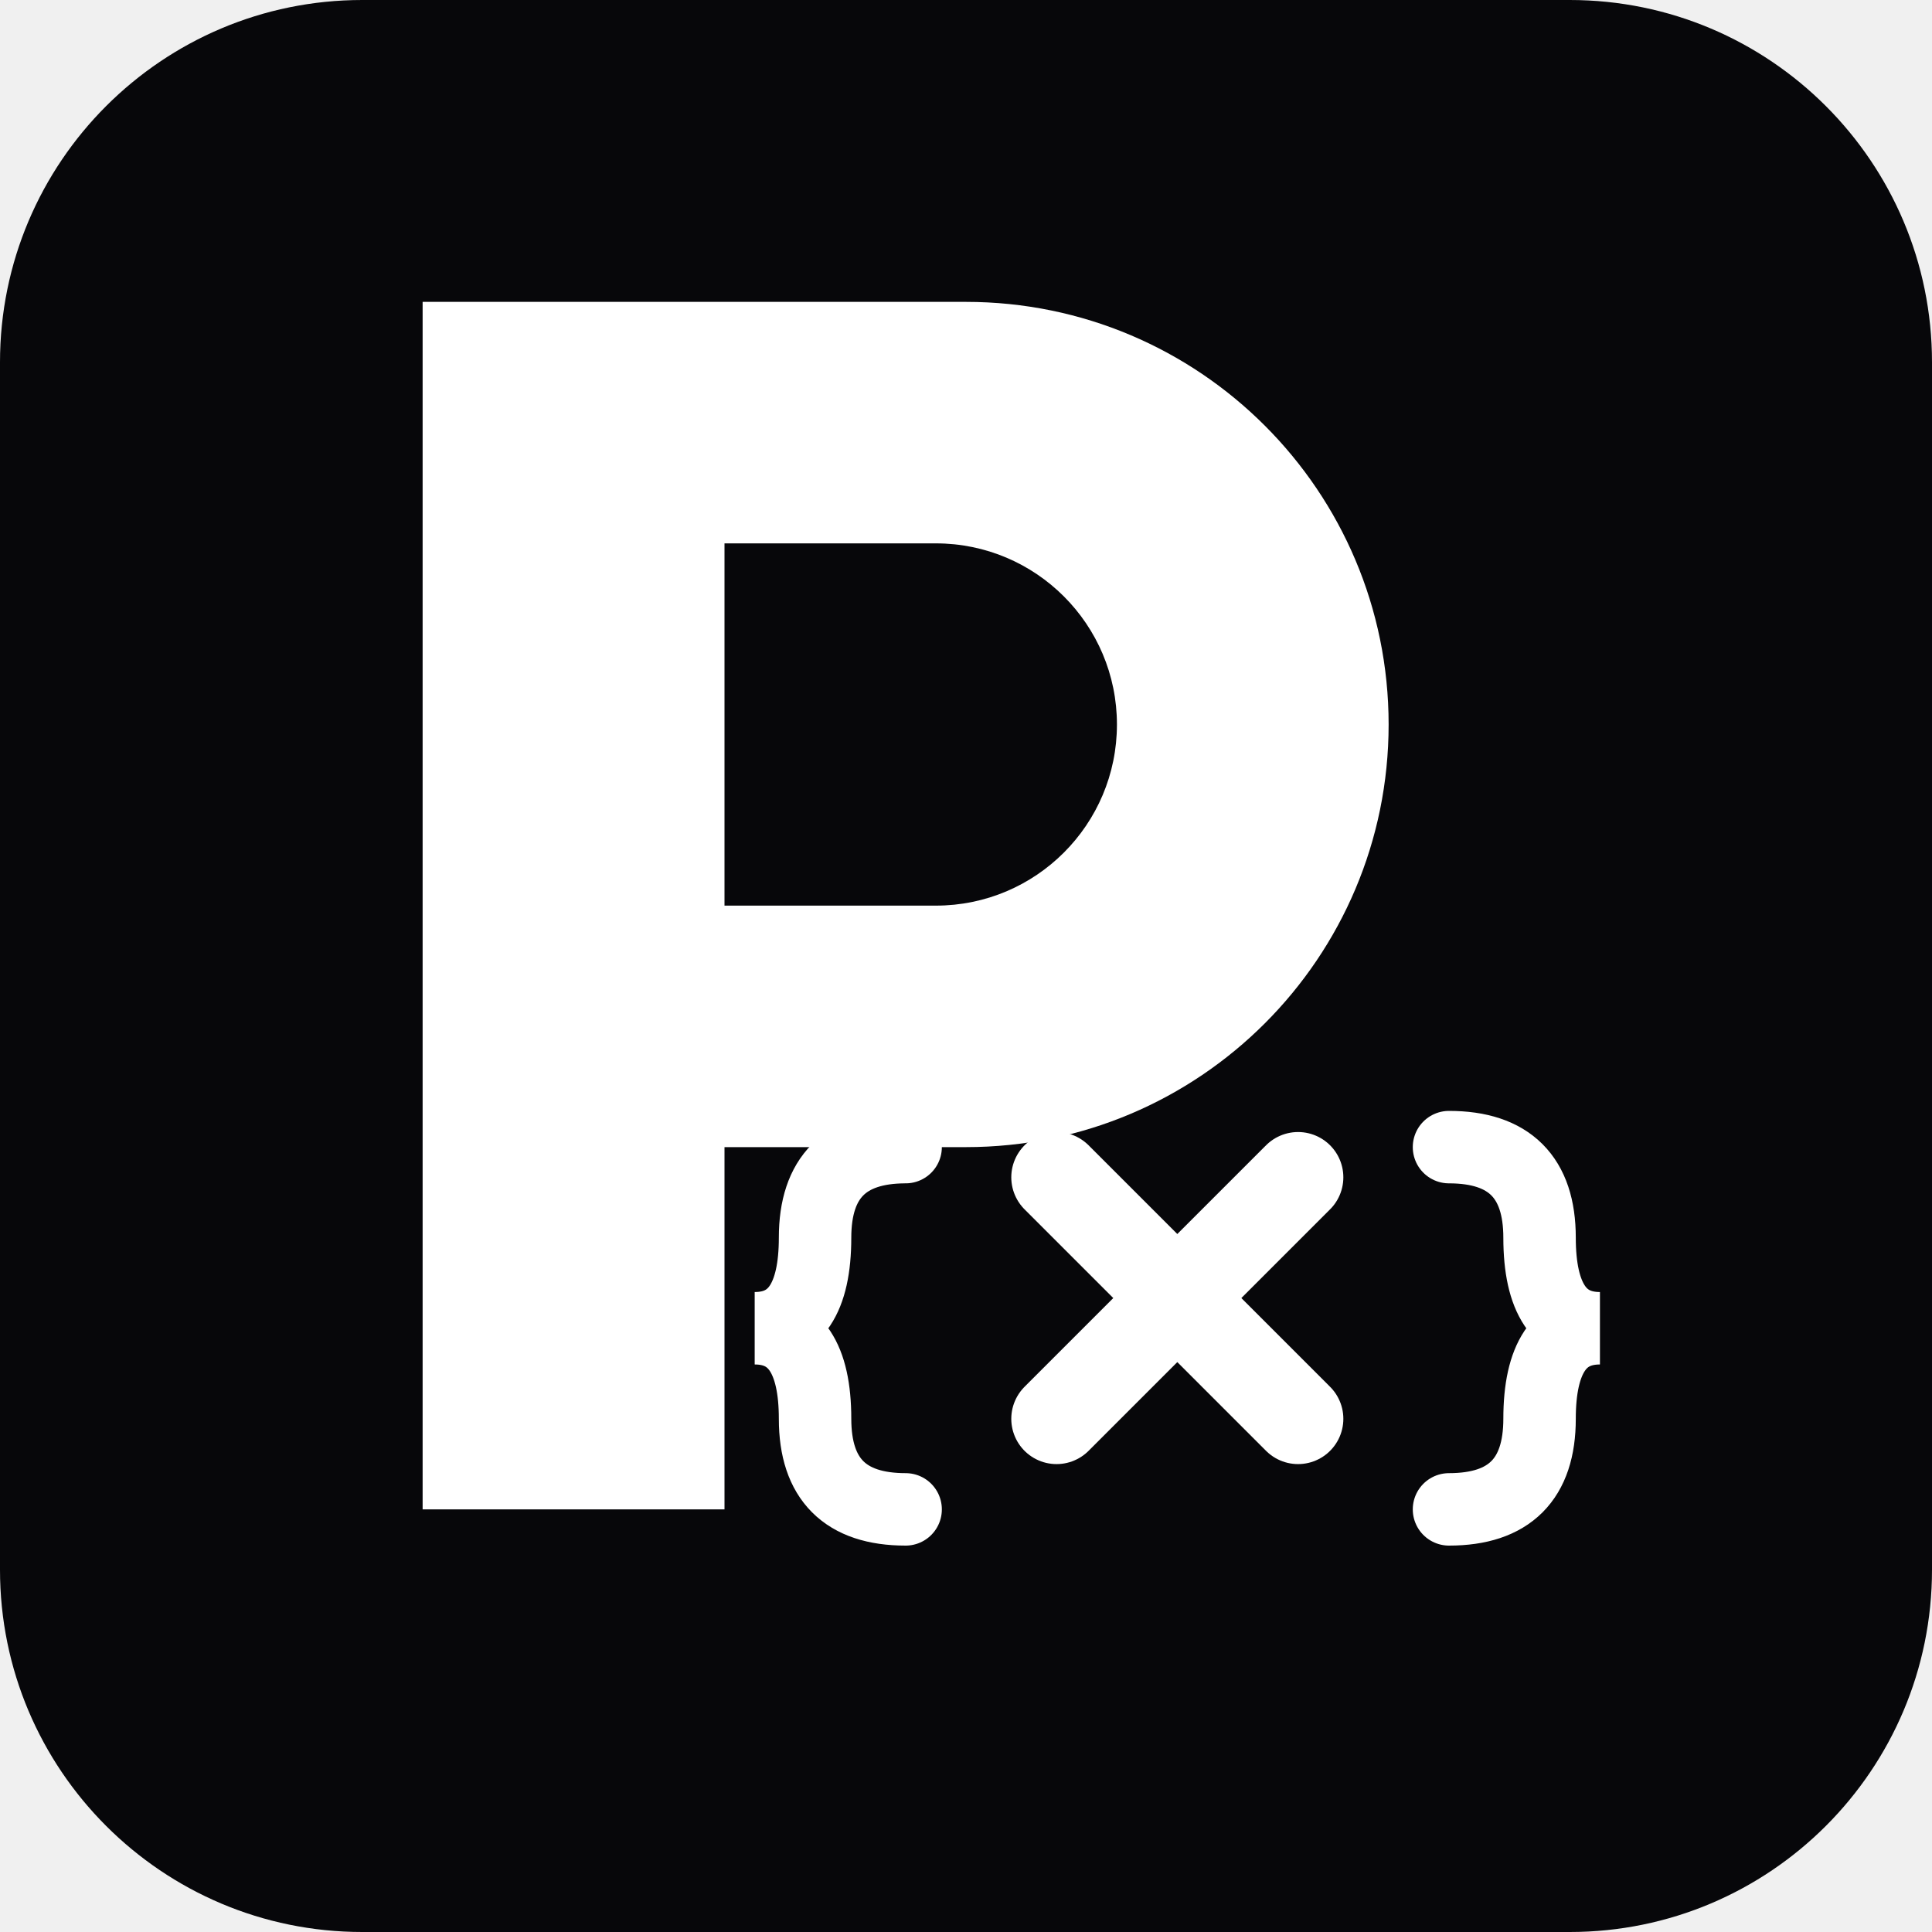
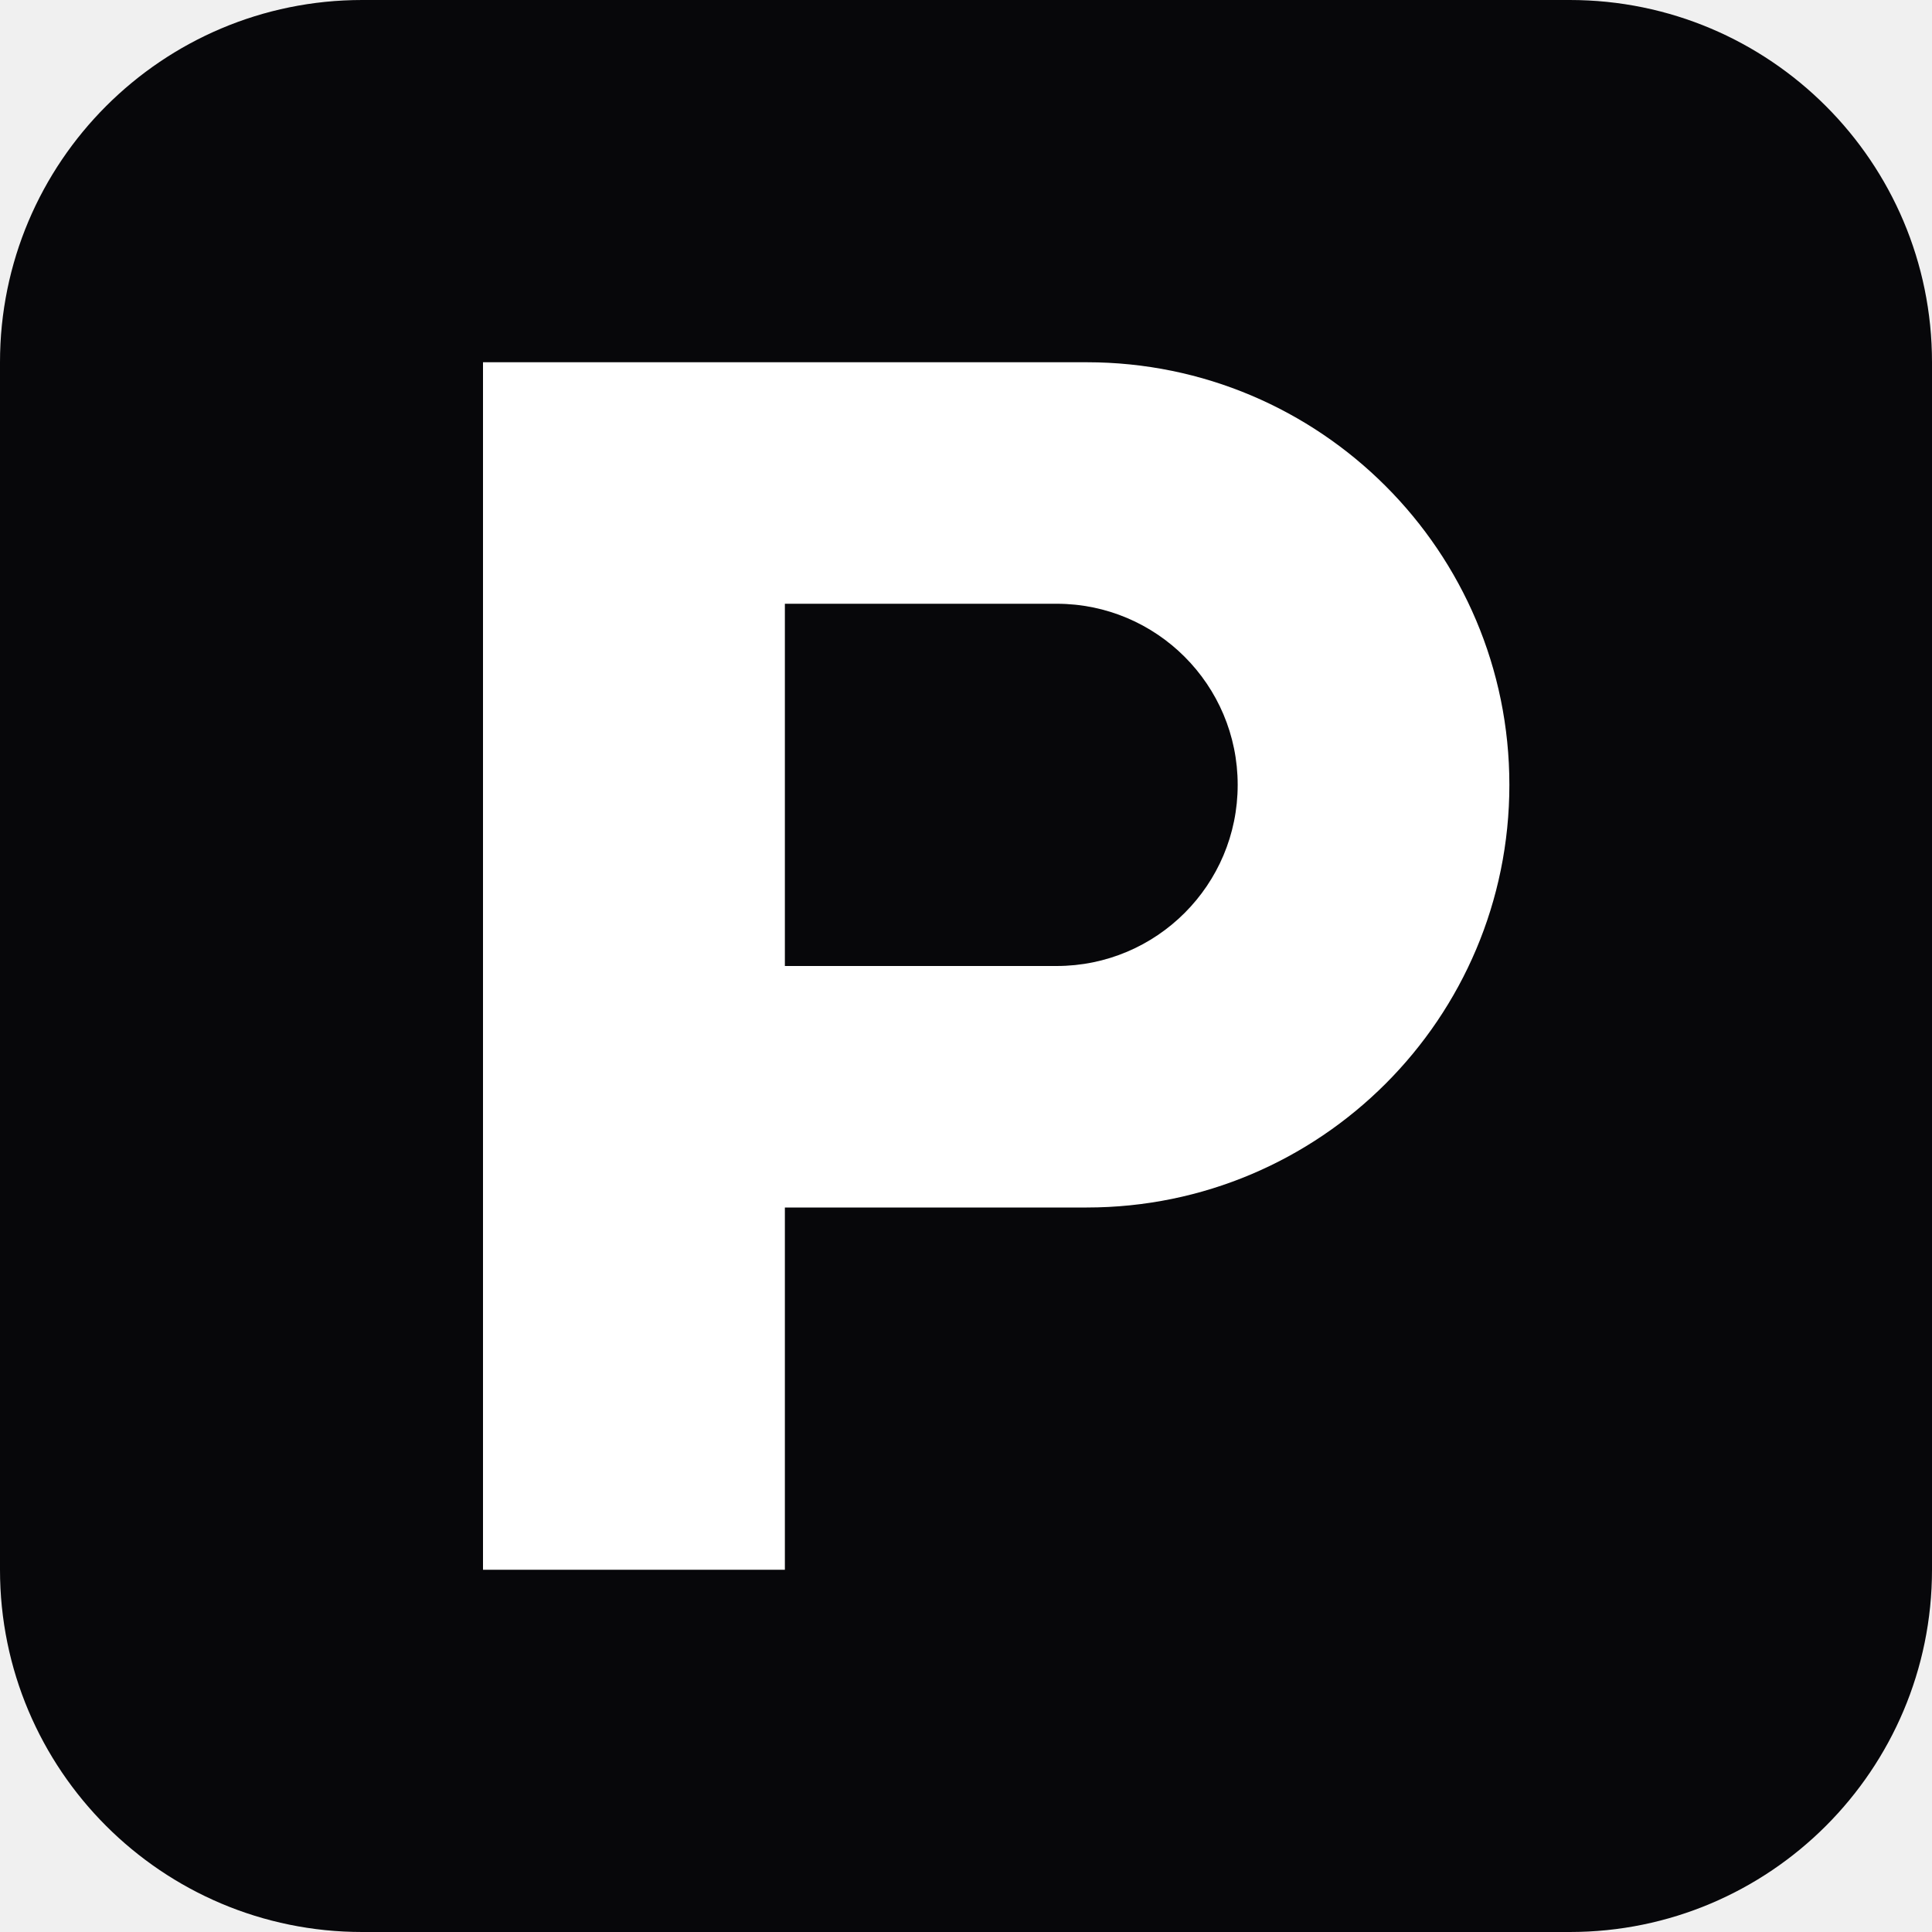
<svg xmlns="http://www.w3.org/2000/svg" width="32" height="32" viewBox="0 0 32 32" fill="none">
  <rect width="32" height="32" rx="6" fill="#07070a" />
-   <path d="M7 5H16C19.866 5 23 8.134 23 12C23 15.866 19.866 19 16 19H12V25H7V5Z" fill="white" />
-   <path d="M12 9H15.5C17.157 9 18.5 10.343 18.5 12C18.5 13.657 17.157 15 15.5 15H12V9Z" fill="#07070a" />
-   <path d="M15 19 Q13.5 19 13.5 20.5 Q13.5 22 12.5 22 Q13.5 22 13.5 23.5 Q13.5 25 15 25" stroke="white" stroke-width="1.2" stroke-linecap="round" fill="none" />
-   <path d="M17.5 19.5L21.5 23.5M21.5 19.5L17.5 23.5" stroke="white" stroke-width="1.5" stroke-linecap="round" />
-   <path d="M24 19 Q25.5 19 25.5 20.5 Q25.5 22 26.5 22 Q25.5 22 25.5 23.5 Q25.5 25 24 25" stroke="white" stroke-width="1.2" stroke-linecap="round" fill="none" />
+   <path d="M8 6H18C21.866 6 25 9.134 25 13C25 16.866 21.866 20 18 20H13V26H8V6Z" fill="white" />
+   <path d="M13 10H17.5C19.157 10 20.5 11.343 20.5 13C20.5 14.657 19.157 16 17.5 16H13V10Z" fill="#07070a" />
</svg>
